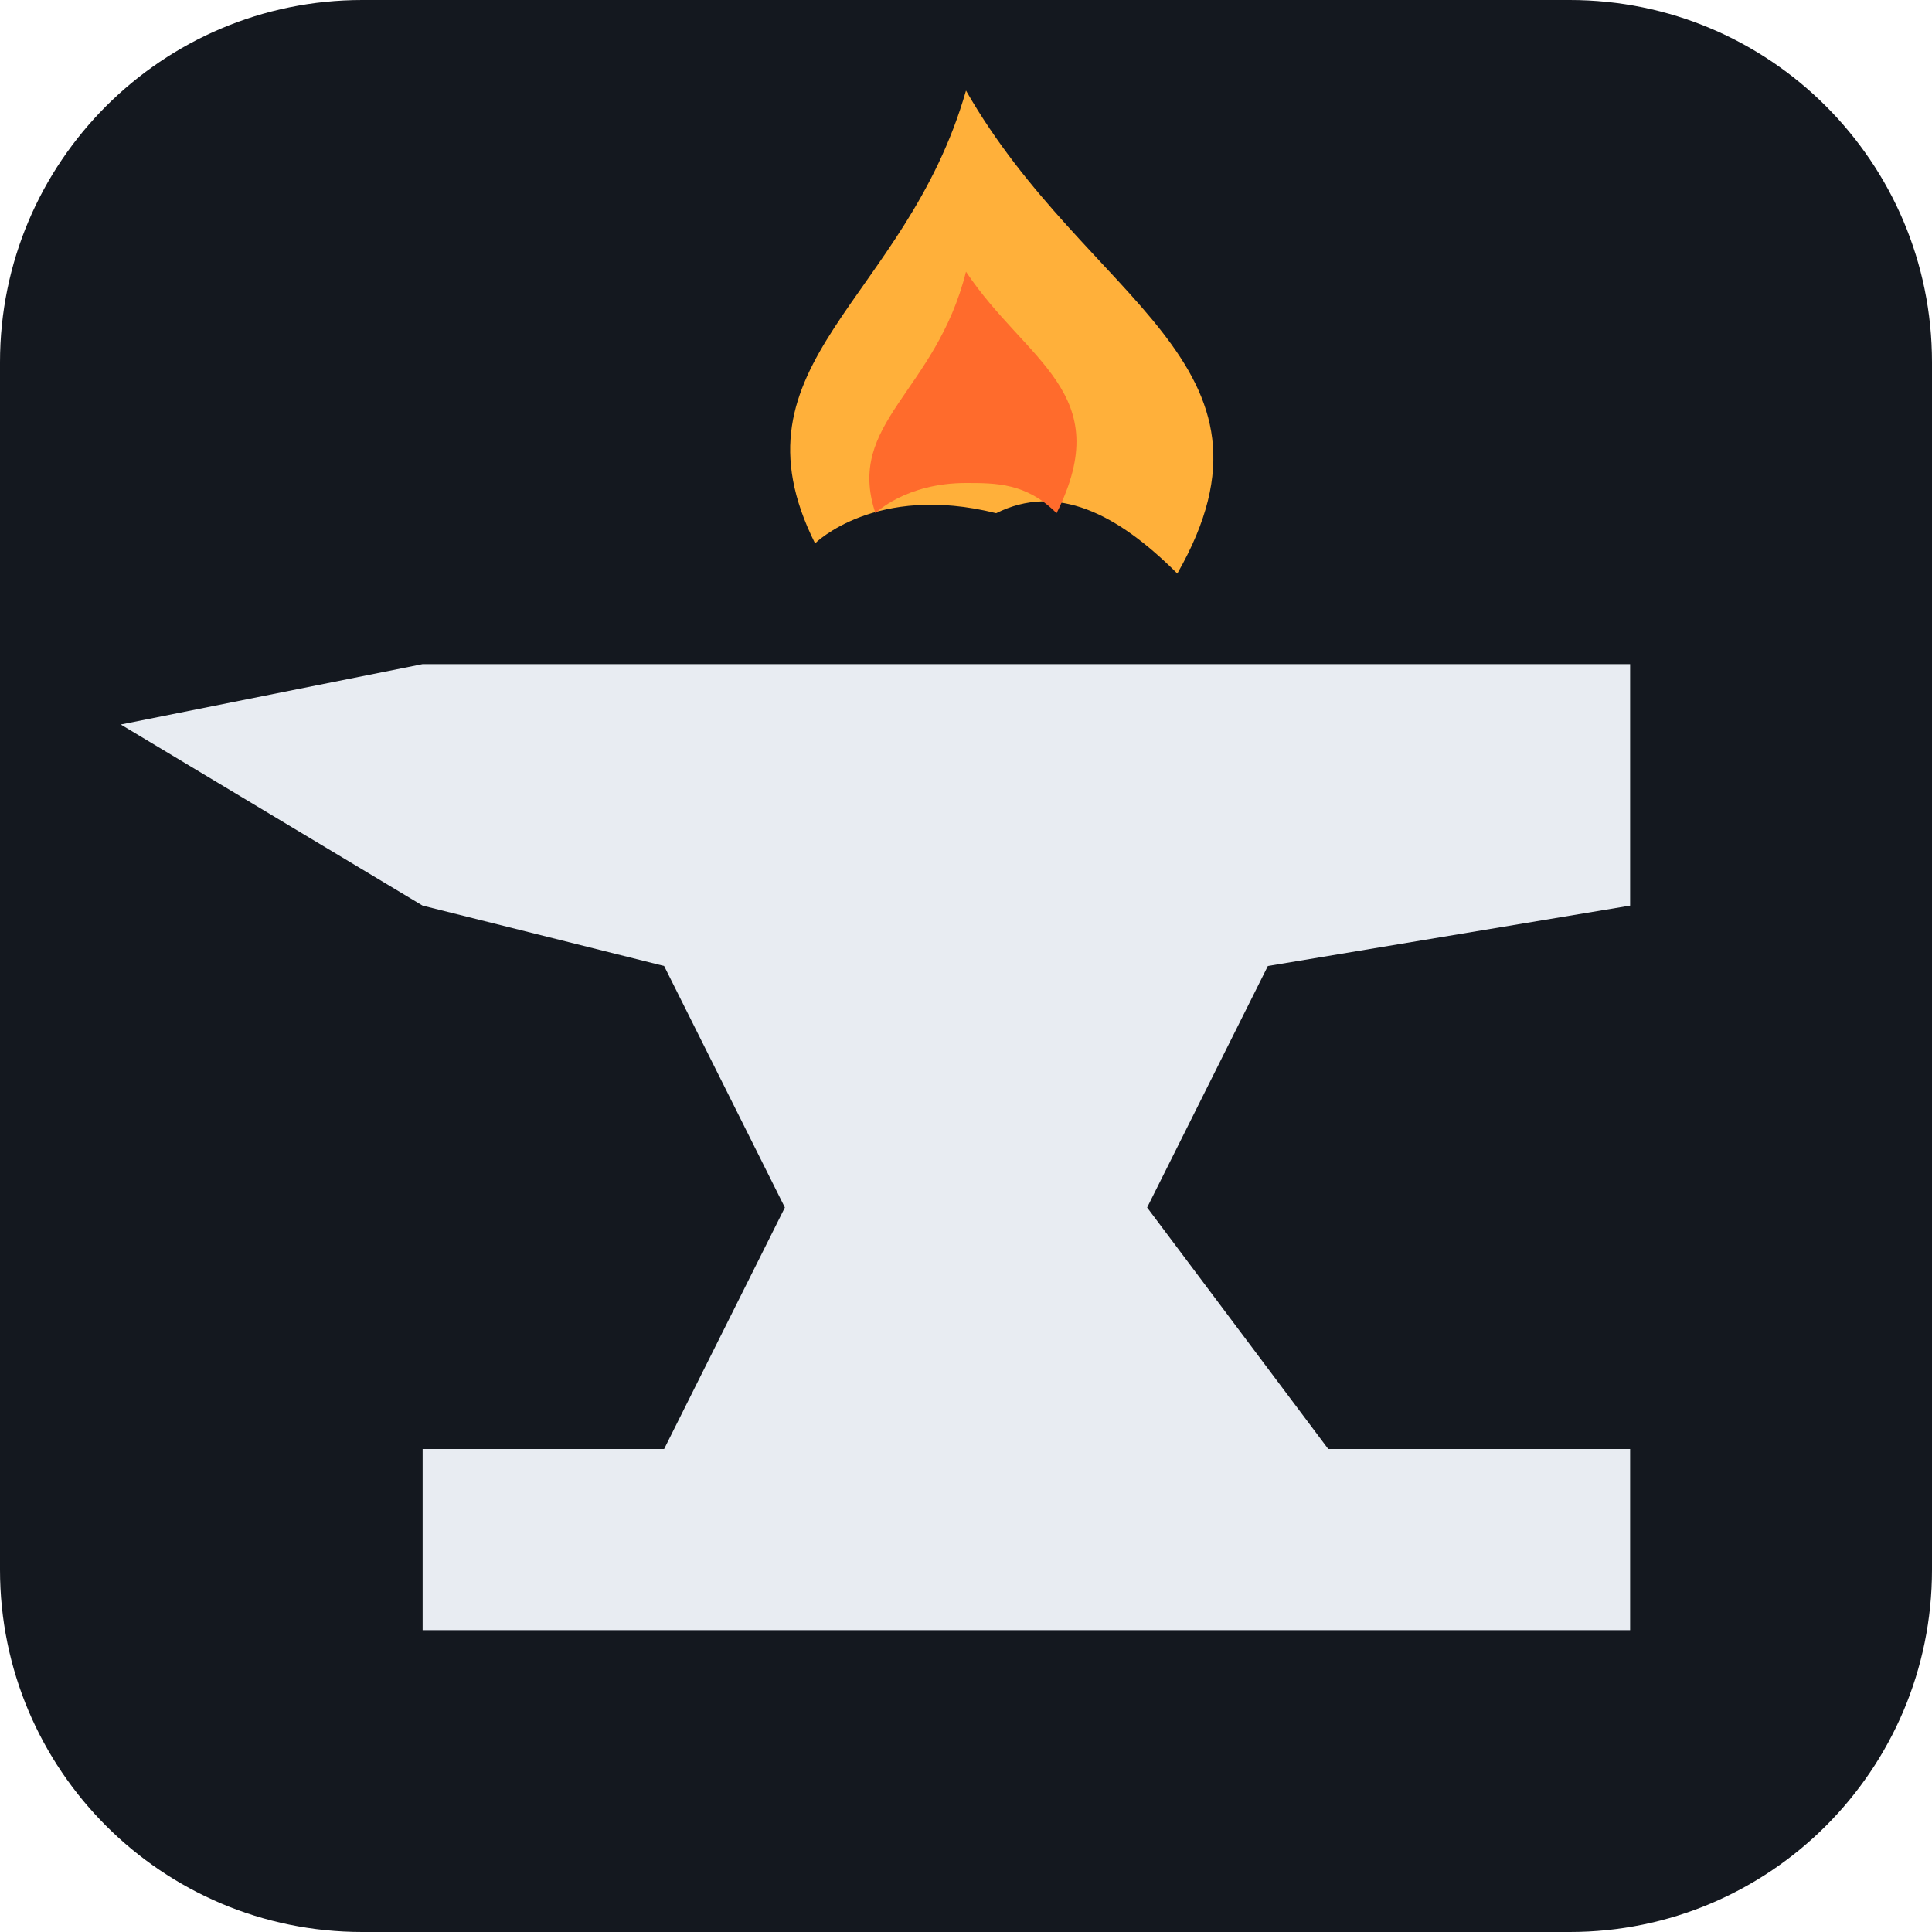
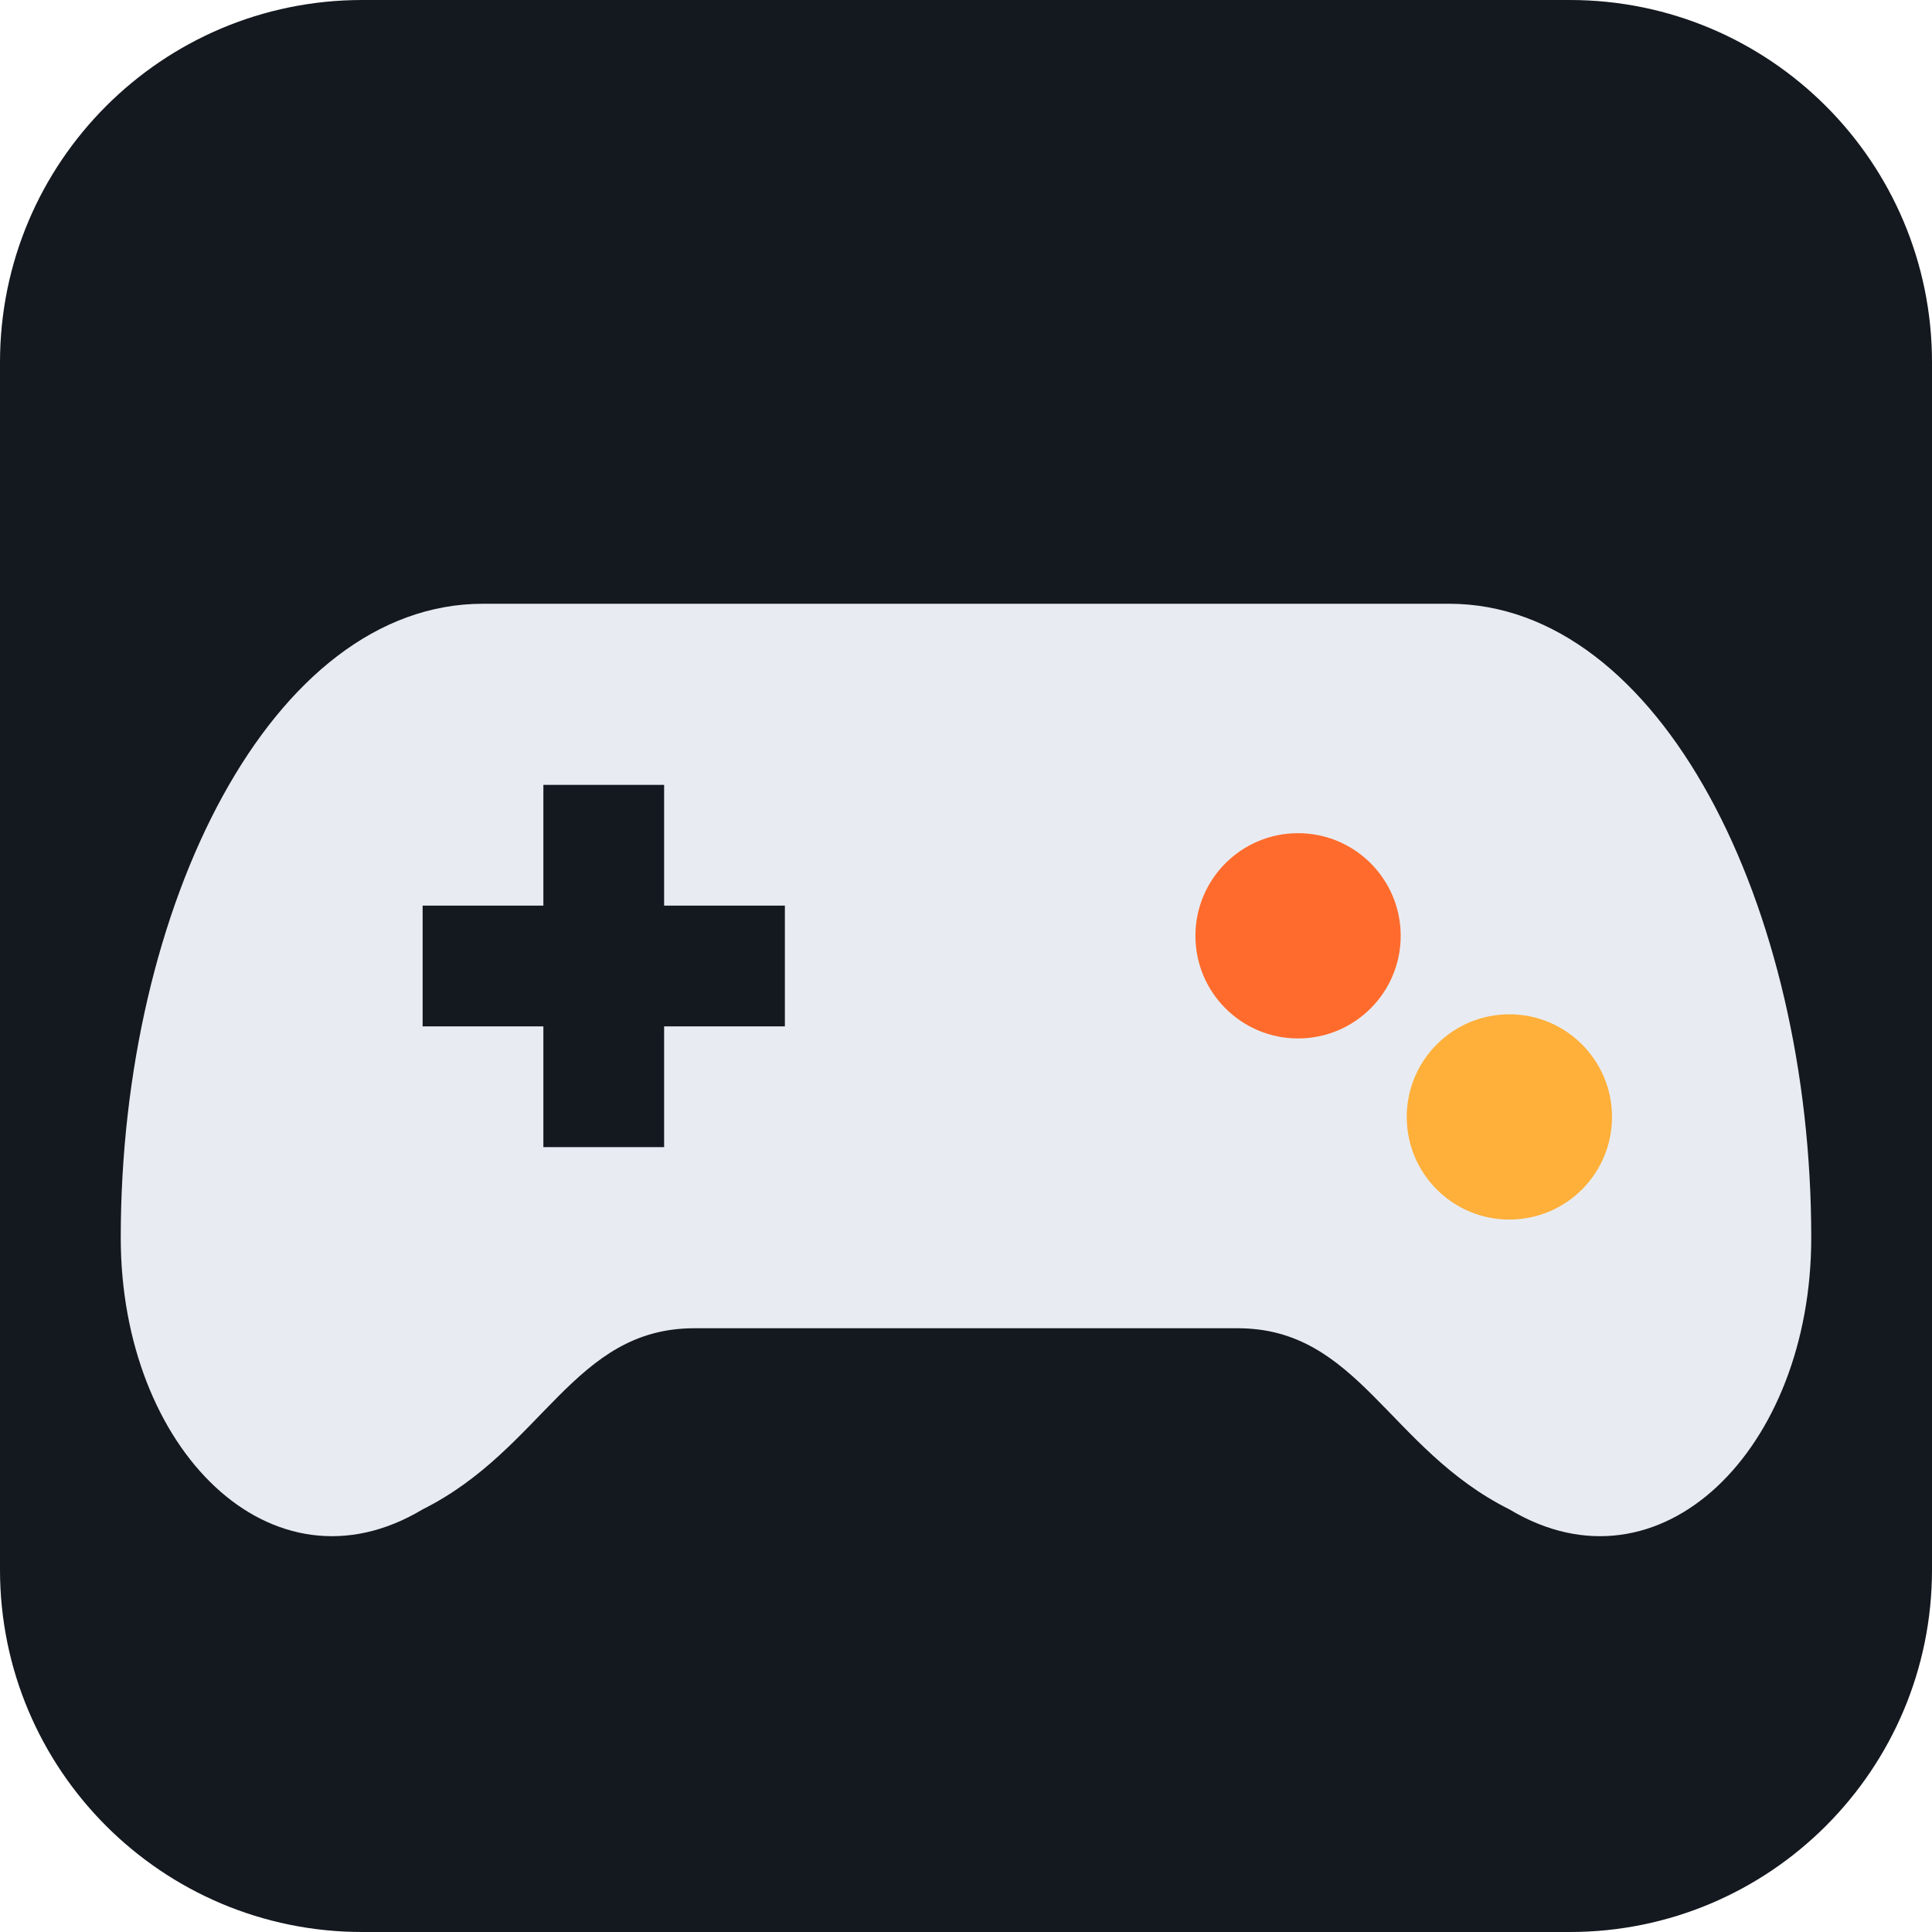
<svg xmlns="http://www.w3.org/2000/svg" viewBox="0 0 64 64">
  <rect width="64" height="64" rx="12" fill="#14181F" />
-   <path d="M32 3C36 10 43 12 39 19C37 17 35 16 33 17C29 16 27 18 27 18C24 12 30 10 32 3Z" fill="#FFB03A" />
-   <path d="M32 9C34 12 37 13 35 17C34 16 33 16 32 16C30 16 29 17 29 17C28 14 31 13 32 9Z" fill="#FF6B2C" />
-   <polygon points="4,24 14,22 54,22 54,30 42,32 38,40 44,48 54,48 54,54 14,54 14,48 22,48 26,40 22,32 14,30" fill="#E8ECF2" />
+   <path d="M16 20C9 20 4 30 4 41C4 48 9 53 14 50C18 48 19 44 23 44H41C45 44 46 48 50 50C55 53 60 48 60 41C60 30 55 20 48 20Z" fill="#E8ECF2" />
+   <path d="M18 26H22V30H26V34H22V38H18V34H14V30H18Z" fill="#14181F" />
+   <circle cx="43" cy="31" r="3.4" fill="#FF6B2C" />
+   <circle cx="50" cy="37" r="3.4" fill="#FFB03A" />
</svg>
